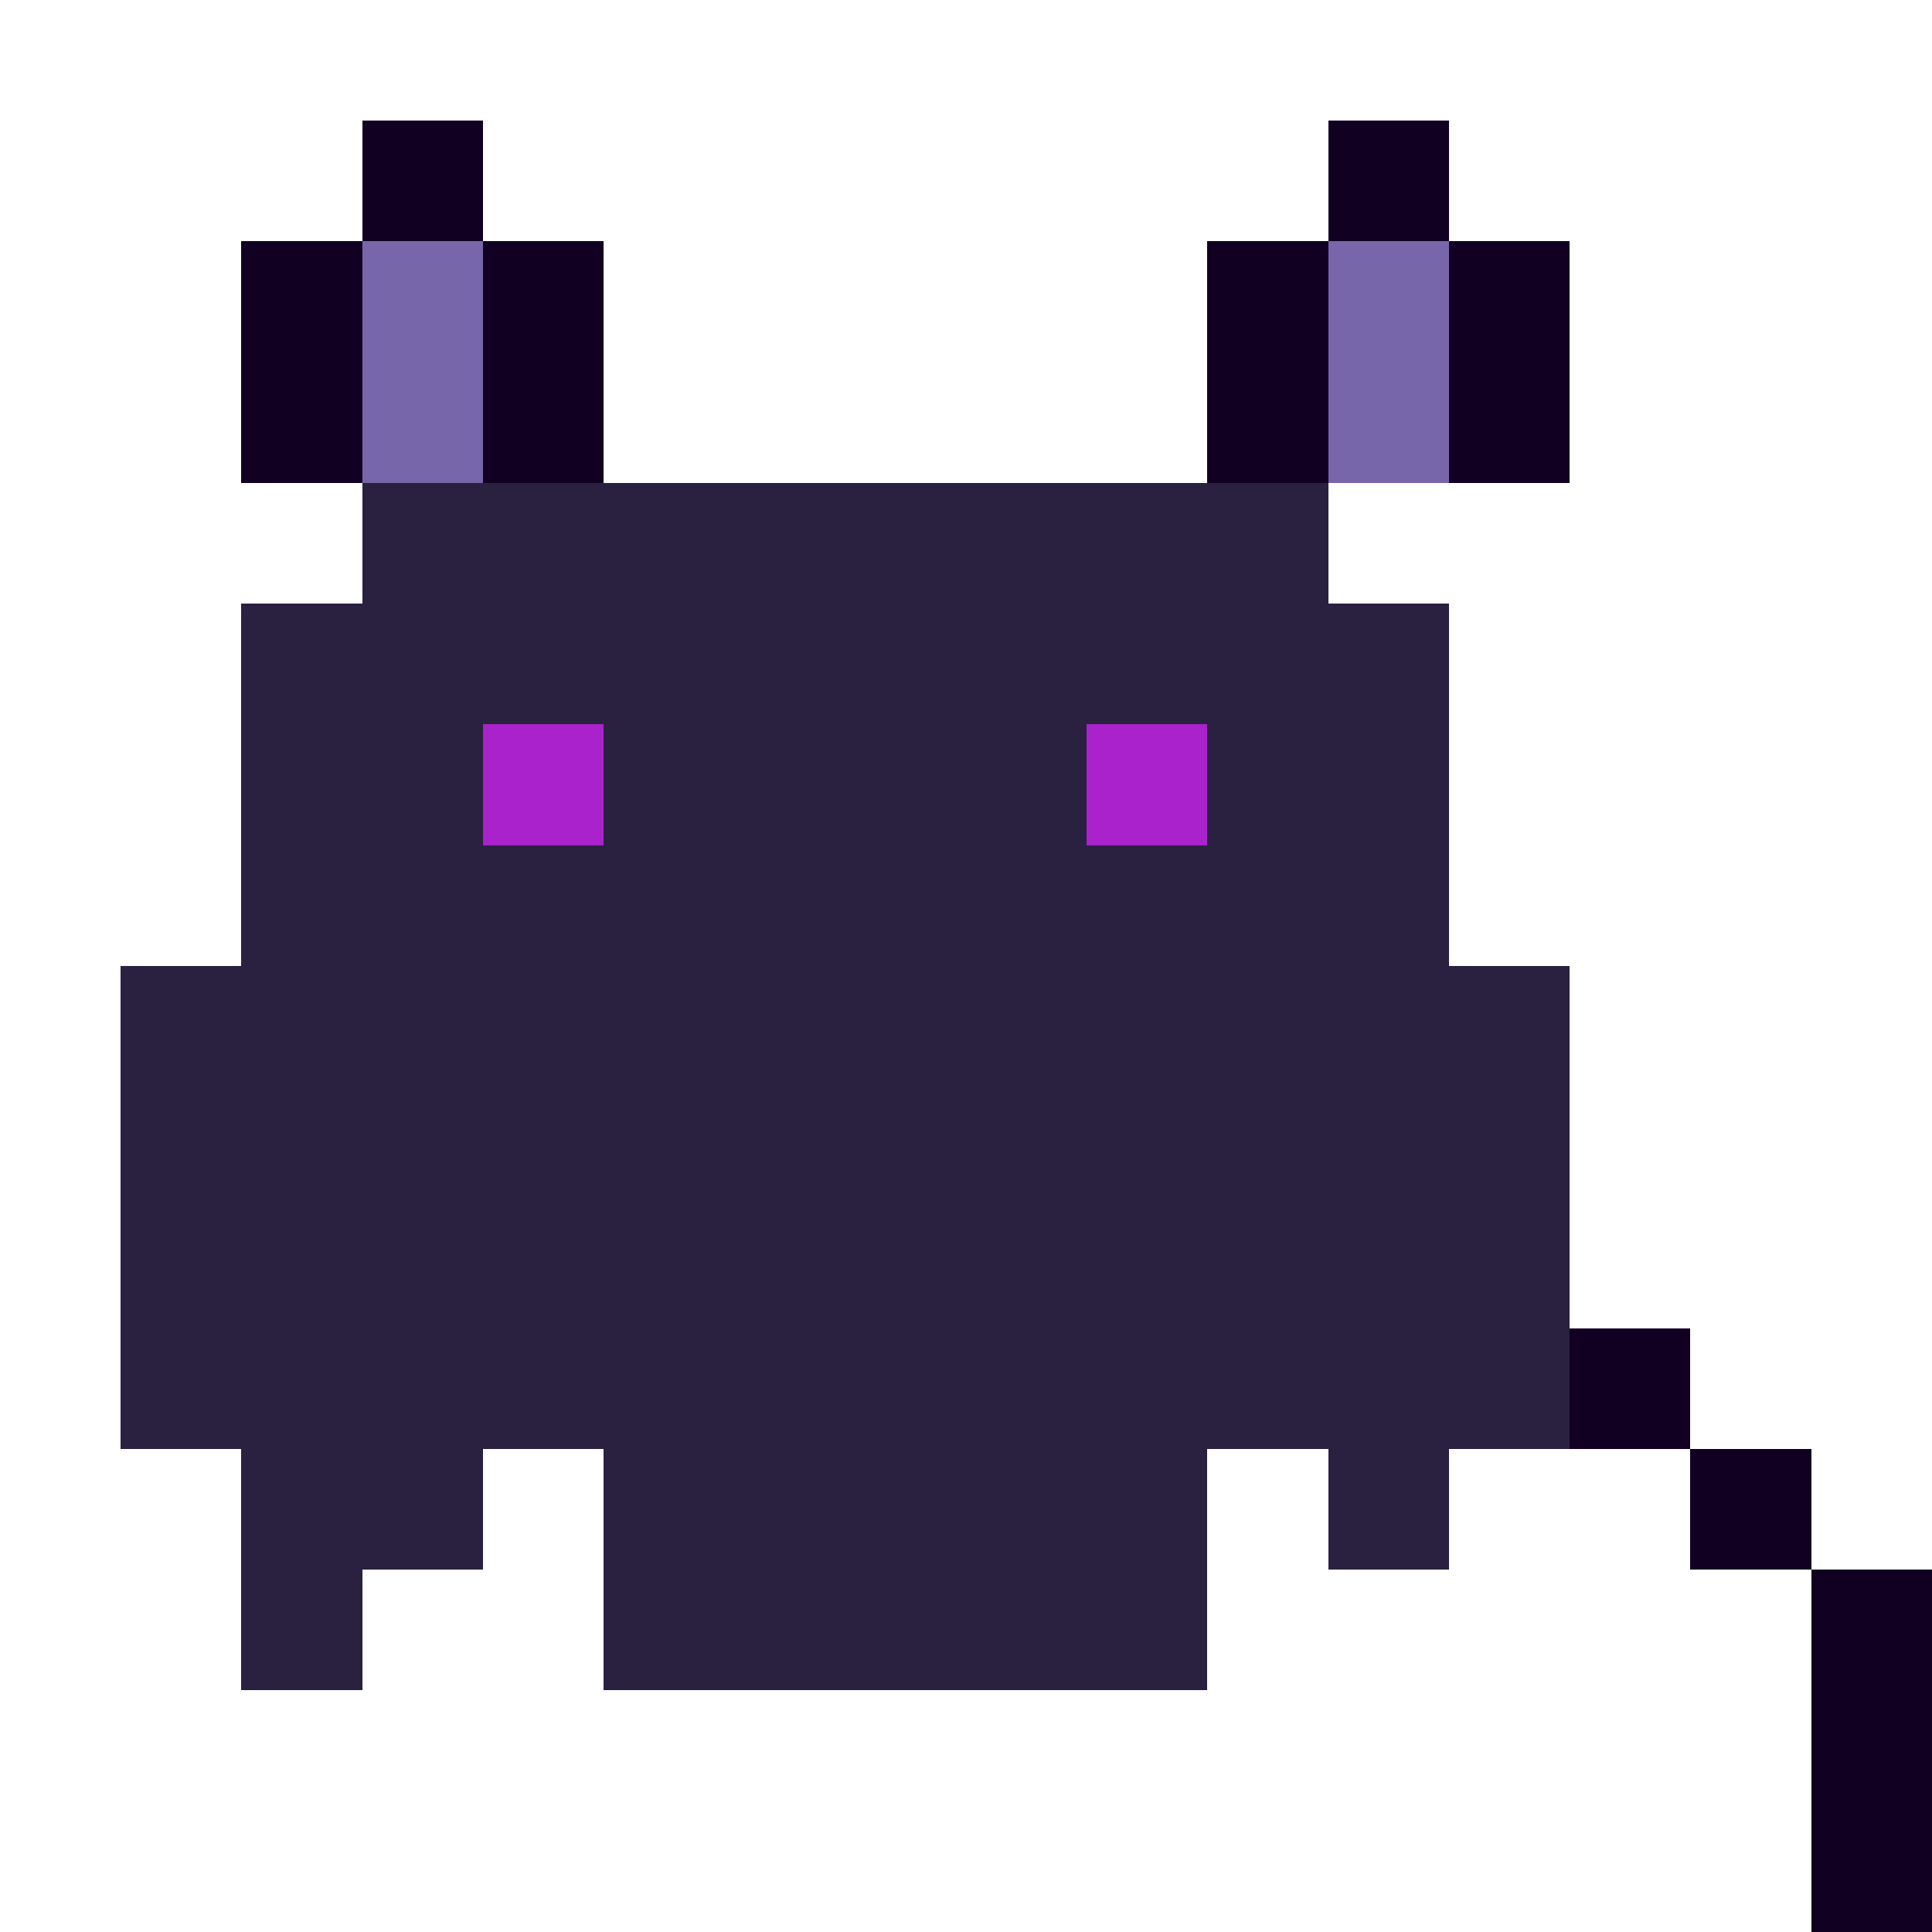
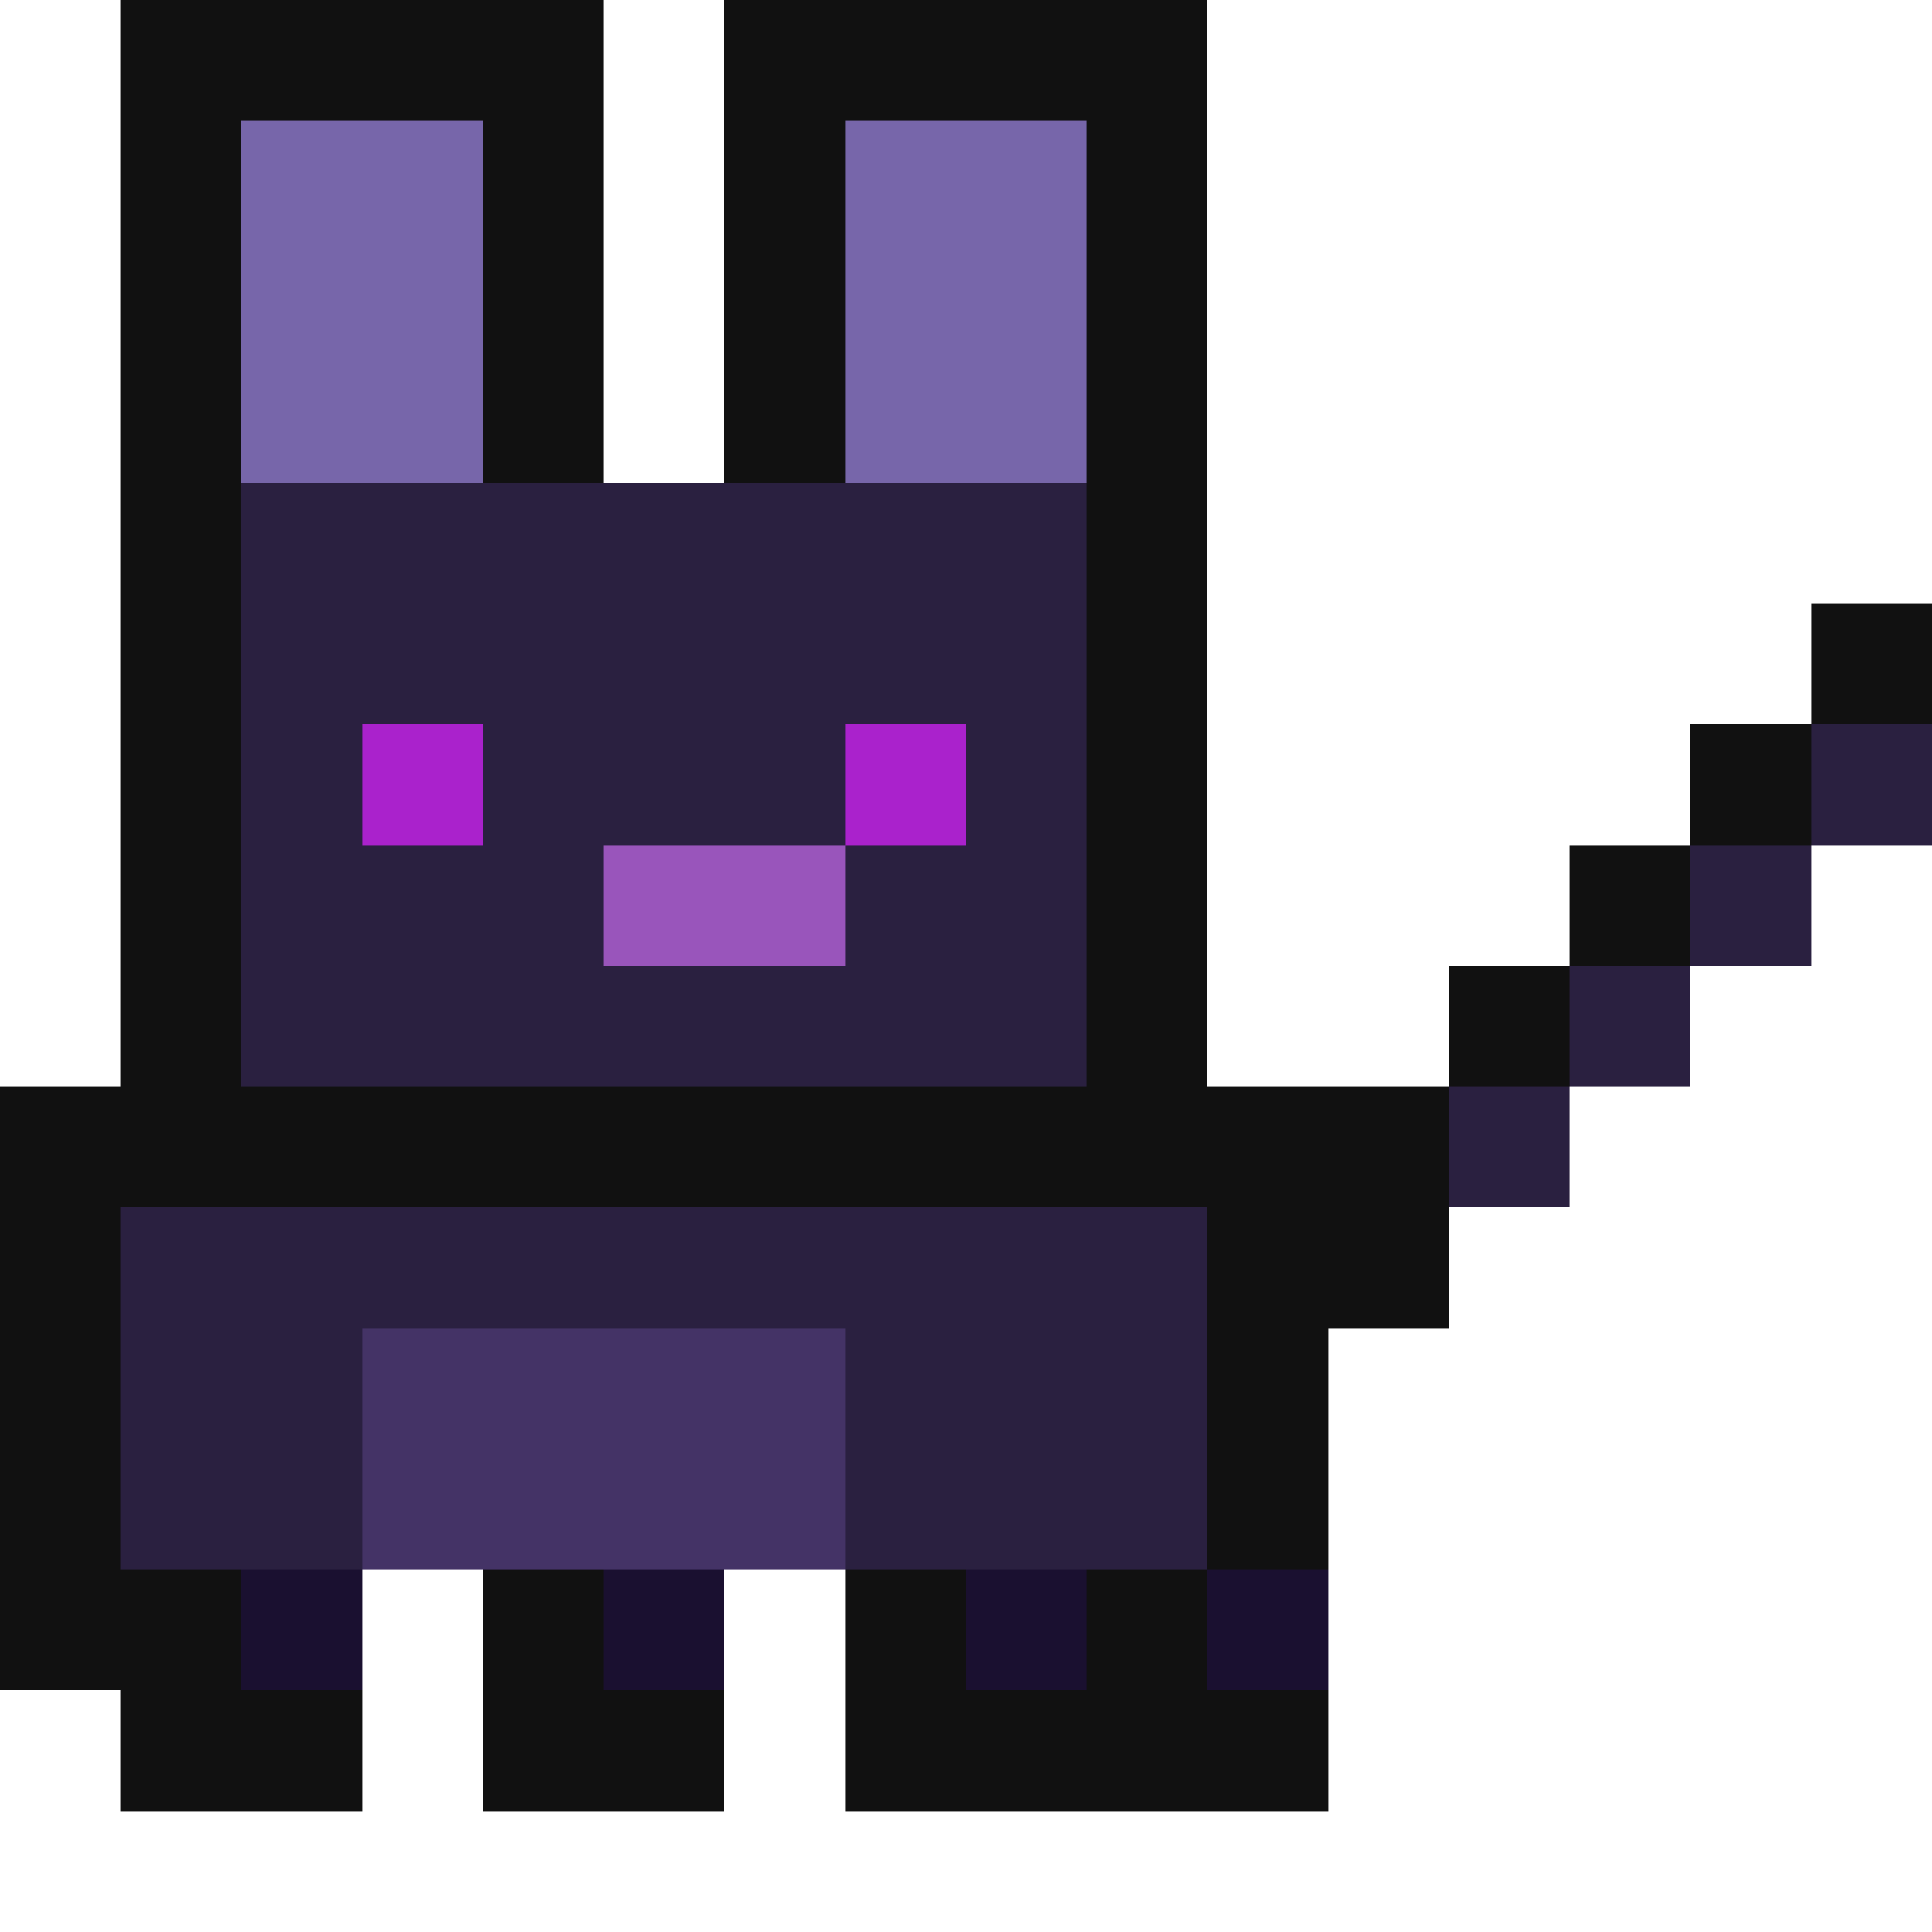
<svg xmlns="http://www.w3.org/2000/svg" viewBox="0 0 32 32" width="64" height="64" shape-rendering="crispEdges">
-   <g fill="#110022">
-     <rect x="6" y="2" width="2" height="2" />
-     <rect x="22" y="2" width="2" height="2" />
-     <rect x="4" y="4" width="2" height="2" />
-     <rect x="8" y="4" width="2" height="2" />
-     <rect x="20" y="4" width="2" height="2" />
-     <rect x="24" y="4" width="2" height="2" />
-     <rect x="4" y="6" width="2" height="2" />
-     <rect x="8" y="6" width="2" height="2" />
-     <rect x="20" y="6" width="2" height="2" />
-     <rect x="24" y="6" width="2" height="2" />
-     <rect x="26" y="22" width="2" height="2" />
-     <rect x="28" y="24" width="2" height="2" />
-     <rect x="30" y="26" width="2" height="6" />
+   <g fill="#111111">
+     <rect x="2" y="0" width="8" height="2" />
+     <rect x="2" y="2" width="2" height="6" />
+     <rect x="8" y="2" width="2" height="6" />
+     <rect x="12" y="0" width="8" height="2" />
+     <rect x="12" y="2" width="2" height="6" />
+     <rect x="18" y="2" width="2" height="6" />
+     <rect x="2" y="8" width="18" height="2" />
+     <rect x="2" y="8" width="2" height="10" />
+     <rect x="18" y="8" width="2" height="10" />
+     <rect x="2" y="18" width="18" height="2" />
+     <rect x="0" y="18" width="22" height="2" />
+     <rect x="0" y="20" width="2" height="8" />
+     <rect x="20" y="20" width="2" height="8" />
+     <rect x="2" y="26" width="4" height="2" />
+     <rect x="8" y="26" width="4" height="2" />
+     <rect x="14" y="26" width="4" height="2" />
+     <rect x="18" y="26" width="4" height="2" />
+     <rect x="2" y="28" width="4" height="2" />
+     <rect x="8" y="28" width="4" height="2" />
+     <rect x="14" y="28" width="4" height="2" />
+     <rect x="18" y="28" width="4" height="2" />
+     <rect x="22" y="18" width="2" height="4" />
+     <rect x="24" y="16" width="2" height="4" />
+     <rect x="26" y="14" width="2" height="4" />
+     <rect x="28" y="12" width="2" height="4" />
+     <rect x="30" y="10" width="2" height="4" />
  </g>
  <g fill="#7766AA">
-     <rect x="6" y="4" width="2" height="4" />
-     <rect x="22" y="4" width="2" height="4" />
+     <rect x="4" y="2" width="4" height="6" />
+     <rect x="14" y="2" width="4" height="6" />
  </g>
  <g fill="#2A2040">
-     <rect x="6" y="8" width="16" height="2" />
-     <rect x="4" y="10" width="20" height="2" />
-     <rect x="4" y="12" width="4" height="2" />
-     <rect x="10" y="12" width="8" height="2" />
-     <rect x="20" y="12" width="4" height="2" />
-     <rect x="4" y="14" width="20" height="2" />
-     <rect x="2" y="16" width="24" height="6" />
-     <rect x="2" y="22" width="24" height="2" />
-     <rect x="4" y="24" width="4" height="2" />
-     <rect x="10" y="24" width="10" height="2" />
-     <rect x="22" y="24" width="2" height="2" />
+     <rect x="4" y="8" width="14" height="10" />
+     <rect x="2" y="20" width="18" height="6" />
+     <rect x="24" y="18" width="2" height="2" />
+     <rect x="26" y="16" width="2" height="2" />
+     <rect x="28" y="14" width="2" height="2" />
+     <rect x="30" y="12" width="2" height="2" />
+   </g>
+   <g fill="#443366">
+     <rect x="6" y="22" width="8" height="4" />
+   </g>
+   <g fill="#1A1030">
    <rect x="4" y="26" width="2" height="2" />
-     <rect x="10" y="26" width="10" height="2" />
+     <rect x="10" y="26" width="2" height="2" />
+     <rect x="16" y="26" width="2" height="2" />
+     <rect x="20" y="26" width="2" height="2" />
  </g>
  <g fill="#AA22CC">
-     <rect x="8" y="12" width="2" height="2" />
-     <rect x="18" y="12" width="2" height="2" />
+     <rect x="6" y="12" width="2" height="2" />
+     <rect x="14" y="12" width="2" height="2" />
+   </g>
+   <g fill="#9955BB">
+     <rect x="10" y="14" width="4" height="2" />
  </g>
</svg>
